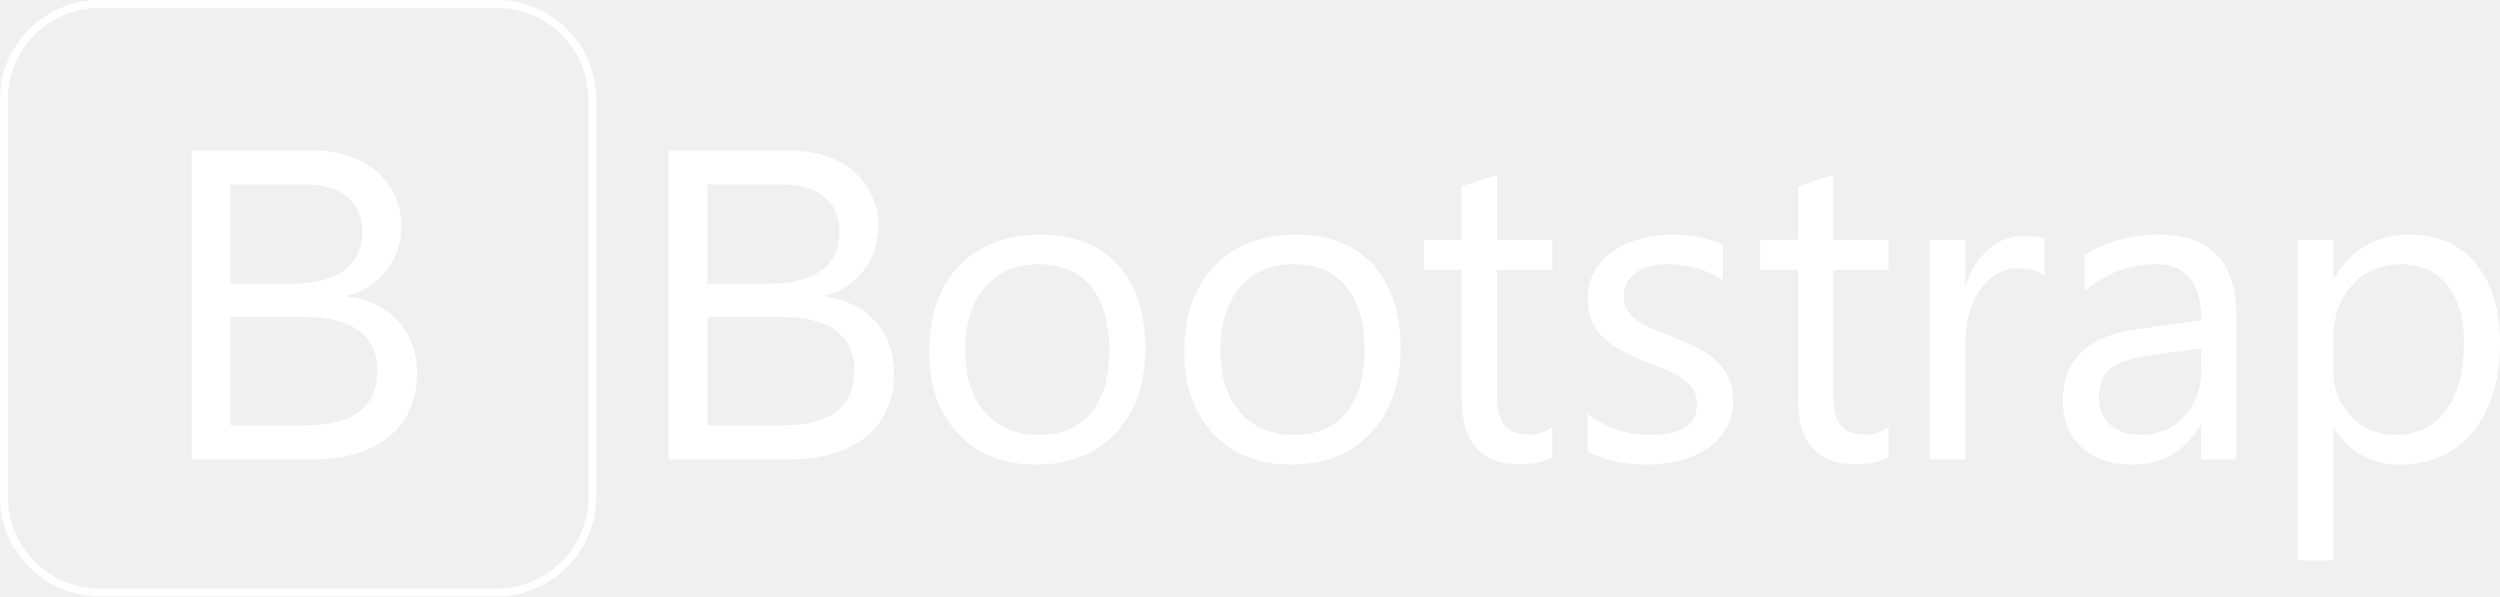
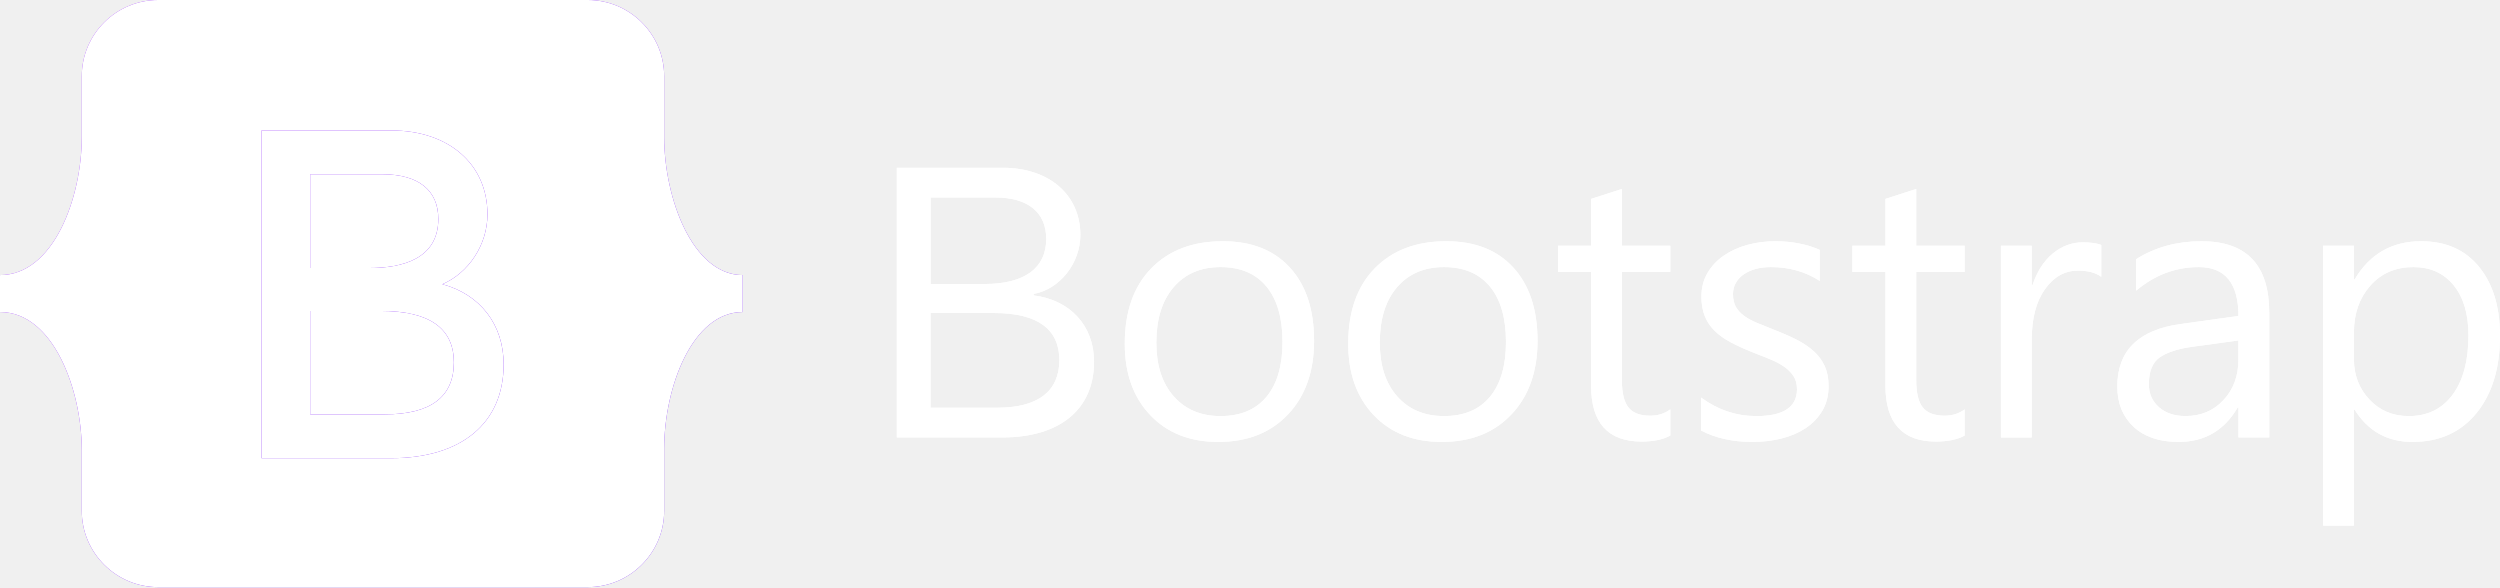
- <svg xmlns="http://www.w3.org/2000/svg" version="1.1" id="bootstrap" focusable="false" x="0px" y="0px" viewBox="0 0 150.927 36" enable-background="new 0 0 150.927 36" xml:space="preserve">
-   <path fill="#FFFFFF" d="M140.904,25.819h-0.052v8.015h-2.124V14.476h2.124v2.331h0.052c1.044-1.761,2.572-2.642,4.584-2.642  c1.709,0,3.043,0.594,4.001,1.781s1.438,2.777,1.438,4.771c0,2.219-0.539,3.995-1.618,5.329c-1.08,1.333-2.556,2-4.429,2  C143.161,28.046,141.837,27.304,140.904,25.819z M140.853,20.471v1.852c0,1.097,0.355,2.027,1.068,2.791  c0.712,0.764,1.616,1.146,2.713,1.146c1.286,0,2.294-0.492,3.023-1.476c0.729-0.984,1.094-2.353,1.094-4.105  c0-1.476-0.341-2.633-1.022-3.47c-0.683-0.837-1.605-1.256-2.771-1.256c-1.234,0-2.228,0.43-2.979,1.289  C141.228,18.099,140.853,19.176,140.853,20.471z" />
-   <path fill="#FFFFFF" d="M135.014,27.735h-2.124v-2.072h-0.052c-0.924,1.589-2.283,2.383-4.079,2.383c-1.32,0-2.354-0.35-3.102-1.049  c-0.746-0.699-1.12-1.627-1.12-2.784c0-2.478,1.459-3.919,4.377-4.325l3.976-0.557c0-2.253-0.911-3.379-2.732-3.379  c-1.597,0-3.039,0.544-4.325,1.631v-2.175c1.304-0.829,2.806-1.243,4.507-1.243c3.116,0,4.675,1.649,4.675,4.947V27.735z   M132.89,21.027l-3.198,0.44c-0.984,0.139-1.727,0.382-2.228,0.731s-0.751,0.97-0.751,1.858c0,0.647,0.23,1.177,0.692,1.587  c0.462,0.409,1.077,0.614,1.846,0.614c1.053,0,1.923-0.369,2.609-1.106c0.687-0.738,1.029-1.673,1.029-2.804V21.027z" />
-   <path fill="#FFFFFF" d="M123.427,16.625c-0.371-0.285-0.906-0.427-1.605-0.427c-0.906,0-1.664,0.427-2.272,1.282  c-0.609,0.854-0.913,2.021-0.913,3.496v6.76h-2.124v-13.26h2.124v2.732h0.052c0.302-0.932,0.764-1.659,1.386-2.182  c0.621-0.522,1.316-0.784,2.085-0.784c0.552,0,0.975,0.061,1.269,0.181V16.625z" />
-   <path fill="#FFFFFF" d="M114.01,27.605c-0.501,0.276-1.161,0.415-1.981,0.415c-2.322,0-3.483-1.295-3.483-3.885v-7.848h-2.279  v-1.813h2.279v-3.237l2.124-0.687v3.924h3.341v1.813h-3.341v7.472c0,0.89,0.15,1.524,0.453,1.903c0.302,0.38,0.803,0.57,1.502,0.57  c0.535,0,0.997-0.146,1.386-0.44V27.605z" />
-   <path fill="#FFFFFF" d="M95.832,27.256v-2.278c1.157,0.854,2.43,1.281,3.82,1.281c1.864,0,2.797-0.621,2.797-1.864  c0-0.354-0.08-0.654-0.239-0.9c-0.16-0.246-0.376-0.464-0.647-0.653c-0.272-0.19-0.592-0.36-0.959-0.512  c-0.366-0.151-0.762-0.309-1.185-0.473c-0.587-0.233-1.103-0.468-1.548-0.706c-0.444-0.237-0.815-0.505-1.113-0.803  s-0.522-0.637-0.673-1.017c-0.151-0.38-0.227-0.824-0.227-1.334c0-0.621,0.142-1.171,0.427-1.65c0.285-0.479,0.665-0.881,1.14-1.205  s1.017-0.567,1.625-0.731s1.236-0.246,1.884-0.246c1.148,0,2.176,0.199,3.082,0.596v2.149c-0.976-0.639-2.098-0.958-3.366-0.958  c-0.397,0-0.756,0.045-1.075,0.136c-0.319,0.091-0.594,0.218-0.822,0.382s-0.405,0.36-0.53,0.589  c-0.126,0.229-0.188,0.481-0.188,0.758c0,0.346,0.063,0.635,0.188,0.867c0.125,0.233,0.308,0.44,0.55,0.622  c0.241,0.181,0.535,0.345,0.881,0.492c0.345,0.146,0.738,0.307,1.178,0.479c0.587,0.225,1.114,0.456,1.58,0.693  s0.863,0.505,1.191,0.803s0.58,0.641,0.758,1.029c0.177,0.389,0.266,0.851,0.266,1.386c0,0.656-0.146,1.226-0.435,1.709  s-0.675,0.885-1.158,1.204c-0.484,0.319-1.041,0.557-1.671,0.713c-0.63,0.155-1.291,0.232-1.981,0.232  C98.016,28.046,96.833,27.782,95.832,27.256z" />
-   <path fill="#FFFFFF" d="M93.712,27.605c-0.501,0.276-1.161,0.415-1.981,0.415c-2.322,0-3.483-1.295-3.483-3.885v-7.848h-2.279  v-1.813h2.279v-3.237l2.124-0.687v3.924h3.341v1.813h-3.341v7.472c0,0.89,0.15,1.524,0.453,1.903c0.302,0.38,0.803,0.57,1.502,0.57  c0.535,0,0.997-0.146,1.386-0.44V27.605z" />
-   <path fill="#FFFFFF" d="M77.951,28.046c-1.959,0-3.524-0.619-4.693-1.858c-1.17-1.238-1.755-2.881-1.755-4.927  c0-2.228,0.608-3.967,1.826-5.219c1.217-1.251,2.861-1.877,4.934-1.877c1.977,0,3.52,0.608,4.629,1.826s1.664,2.905,1.664,5.063  c0,2.115-0.598,3.81-1.793,5.082C81.566,27.409,79.963,28.046,77.951,28.046z M78.107,15.952c-1.364,0-2.443,0.464-3.237,1.392  c-0.795,0.928-1.191,2.208-1.191,3.839c0,1.571,0.401,2.811,1.204,3.717s1.878,1.359,3.225,1.359c1.372,0,2.428-0.444,3.166-1.333  c0.737-0.89,1.106-2.154,1.106-3.795c0-1.657-0.369-2.935-1.106-3.833C80.535,16.4,79.479,15.952,78.107,15.952z" />
-   <path fill="#FFFFFF" d="M62.542,28.046c-1.959,0-3.524-0.619-4.693-1.858c-1.17-1.238-1.755-2.881-1.755-4.927  c0-2.228,0.608-3.967,1.826-5.219c1.217-1.251,2.861-1.877,4.934-1.877c1.977,0,3.52,0.608,4.629,1.826s1.664,2.905,1.664,5.063  c0,2.115-0.598,3.81-1.793,5.082C66.157,27.409,64.554,28.046,62.542,28.046z M62.698,15.952c-1.364,0-2.443,0.464-3.237,1.392  c-0.795,0.928-1.191,2.208-1.191,3.839c0,1.571,0.401,2.811,1.204,3.717s1.878,1.359,3.225,1.359c1.372,0,2.428-0.444,3.166-1.333  c0.737-0.89,1.106-2.154,1.106-3.795c0-1.657-0.369-2.935-1.106-3.833C65.126,16.4,64.07,15.952,62.698,15.952z" />
-   <path fill="#FFFFFF" d="M40.375,27.735V9.084h7.303c3.193,0,5.354,1.861,5.354,4.653c0,1.941-1.422,3.748-3.219,4.071v0.104  c2.534,0.323,4.162,2.107,4.162,4.588c0,3.283-2.353,5.235-6.32,5.235H40.375z M42.702,17.124h3.722  c2.754,0,4.253-1.099,4.253-3.118c0-1.848-1.267-2.869-3.529-2.869h-4.445V17.124z M47.303,25.68c2.805,0,4.279-1.137,4.279-3.294  c0-2.156-1.525-3.257-4.498-3.257h-4.382v6.553L47.303,25.68z" />
-   <path fill="#FFFFFF" d="M30,0.471C33.05,0.48,35.52,2.95,35.529,6v24c-0.01,3.05-2.479,5.52-5.529,5.529H6  C2.95,35.52,0.48,33.05,0.471,30V6C0.48,2.95,2.95,0.48,6,0.471H30 M30,0H6C2.7,0,0,2.7,0,6v24c0,3.3,2.7,6,6,6h24c3.3,0,6-2.7,6-6  V6C36,2.7,33.3,0,30,0z" />
-   <path fill="#FFFFFF" d="M11.575,27.735V9.084h7.302c3.193,0,5.354,1.861,5.354,4.653c0,1.941-1.422,3.748-3.219,4.071v0.104  c2.534,0.323,4.162,2.107,4.162,4.588c0,3.283-2.353,5.235-6.32,5.235H11.575z M13.901,17.124h3.722  c2.753,0,4.252-1.099,4.252-3.118c0-1.848-1.267-2.869-3.529-2.869h-4.445V17.124z M18.502,25.68c2.805,0,4.279-1.137,4.279-3.294  c0-2.156-1.525-3.257-4.498-3.257h-4.382v6.553L18.502,25.68z" />
+ <svg xmlns="http://www.w3.org/2000/svg" version="1.1" id="Layer_1" x="0px" y="0px" width="528px" height="124px" viewBox="0 0 528 124" enable-background="new 0 0 528 124" xml:space="preserve">
+   <g id="color" focusable="false">
+     <g>
+       <path fill="#FFFFFF" d="M497.302,86.534h-0.159v24.473h-6.505V51.899h6.505v7.118h0.159c3.198-5.377,7.878-8.067,14.04-8.067    c5.234,0,9.319,1.814,12.254,5.438c2.935,3.625,4.404,8.48,4.404,14.568c0,6.774-1.651,12.198-4.955,16.271    c-3.309,4.07-7.829,6.106-13.564,6.106C504.215,93.334,500.159,91.068,497.302,86.534z M497.146,70.206v5.653    c0,3.35,1.088,6.188,3.271,8.521c2.181,2.333,4.949,3.5,8.309,3.5c3.938,0,7.026-1.502,9.26-4.507    c2.232-3.005,3.351-7.185,3.351-12.534c0-4.507-1.044-8.04-3.13-10.596c-2.092-2.556-4.916-3.835-8.486-3.835    c-3.779,0-6.823,1.313-9.124,3.936C498.294,62.962,497.146,66.25,497.146,70.206z" />
+       <path fill="#FFFFFF" d="M479.263,92.385h-6.505v-6.328h-0.159c-2.829,4.854-6.993,7.277-12.493,7.277    c-4.043,0-7.209-1.068-9.5-3.203c-2.284-2.134-3.431-4.967-3.431-8.5c0-7.566,4.468-11.966,13.405-13.206l12.178-1.7    c0-6.88-2.79-10.317-8.367-10.317c-4.892,0-9.308,1.661-13.246,4.98v-6.641c3.993-2.531,8.595-3.795,13.805-3.795    c9.543,0,14.316,5.035,14.316,15.105v26.329L479.263,92.385L479.263,92.385z M472.758,71.902l-9.795,1.344    c-3.014,0.424-5.289,1.166-6.824,2.232c-1.533,1.064-2.3,2.961-2.3,5.672c0,1.977,0.705,3.595,2.119,4.847    c1.415,1.248,3.299,1.875,5.654,1.875c3.225,0,5.89-1.127,7.99-3.377c2.104-2.254,3.151-5.108,3.151-8.562v-4.031H472.758z" />
+       <path fill="#FFFFFF" d="M443.774,58.461c-1.137-0.87-2.774-1.304-4.915-1.304c-2.774,0-5.097,1.304-6.959,3.915    c-1.864,2.607-2.797,6.171-2.797,10.674v20.641H422.6V51.899h6.506v8.342h0.158c0.926-2.846,2.34-5.066,4.245-6.662    c1.902-1.594,4.03-2.394,6.386-2.394c1.69,0,2.986,0.186,3.888,0.552v6.724H443.774z" />
+       <path fill="#FFFFFF" d="M414.934,91.988c-1.533,0.842-3.556,1.267-6.066,1.267c-7.111,0-10.667-3.954-10.667-11.862V57.43h-6.98    v-5.536h6.98V42.01l6.505-2.098v11.982h10.232v5.536h-10.232v22.815c0,2.716,0.459,4.653,1.387,5.81    c0.926,1.16,2.46,1.74,4.602,1.74c1.639,0,3.054-0.445,4.244-1.343v5.536H414.934z" />
+       <path fill="#FFFFFF" d="M359.259,90.921v-6.955c3.544,2.608,7.443,3.912,11.7,3.912c5.709,0,8.566-1.896,8.566-5.69    c0-1.082-0.245-1.998-0.732-2.748c-0.49-0.752-1.15-1.418-1.98-1.996c-0.834-0.578-1.813-1.099-2.938-1.563    c-1.121-0.461-2.334-0.943-3.63-1.445c-1.798-0.709-3.378-1.429-4.741-2.154c-1.359-0.725-2.496-1.542-3.408-2.452    s-1.599-1.945-2.062-3.106c-0.462-1.16-0.695-2.516-0.695-4.072c0-1.896,0.437-3.575,1.308-5.039    c0.873-1.462,2.037-2.69,3.492-3.679c1.454-0.989,3.114-1.731,4.978-2.232c1.862-0.5,3.784-0.751,5.77-0.751    c3.517,0,6.665,0.607,9.44,1.82v6.562c-2.989-1.951-6.426-2.925-10.311-2.925c-1.216,0-2.314,0.137-3.291,0.415    c-0.979,0.278-1.819,0.666-2.52,1.167c-0.698,0.501-1.24,1.099-1.623,1.798c-0.386,0.699-0.575,1.469-0.575,2.314    c0,1.057,0.192,1.938,0.575,2.647c0.383,0.711,0.943,1.343,1.686,1.898c0.737,0.554,1.639,1.054,2.697,1.502    c1.057,0.445,2.262,0.938,3.608,1.463c1.798,0.687,3.411,1.393,4.839,2.115c1.427,0.726,2.645,1.543,3.648,2.453    s1.774,1.959,2.32,3.143c0.542,1.188,0.814,2.599,0.814,4.231c0,2.003-0.447,3.743-1.333,5.218    c-0.886,1.476-2.066,2.703-3.546,3.676c-1.482,0.975-3.188,1.701-5.118,2.177c-1.931,0.474-3.953,0.709-6.067,0.709    C365.948,93.334,362.325,92.527,359.259,90.921z" />
+       <path fill="#FFFFFF" d="M352.768,91.988c-1.535,0.842-3.557,1.267-6.067,1.267c-7.111,0-10.668-3.954-10.668-11.862V57.43h-6.979    v-5.536h6.979V42.01l6.506-2.098v11.982h10.231v5.536h-10.231v22.815c0,2.716,0.459,4.653,1.387,5.81    c0.927,1.16,2.46,1.74,4.601,1.74c1.64,0,3.055-0.445,4.246-1.343v5.536H352.768z" />
+       <path fill="#FFFFFF" d="M304.495,93.334c-6,0-10.793-1.891-14.374-5.672c-3.583-3.78-5.375-8.797-5.375-15.044    c0-6.804,1.861-12.113,5.593-15.936c3.728-3.819,8.763-5.731,15.112-5.731c6.055,0,10.779,1.857,14.177,5.575    c3.396,3.719,5.097,8.871,5.097,15.46c0,6.457-1.832,11.633-5.492,15.517C315.566,91.389,310.657,93.334,304.495,93.334z     M304.973,56.407c-4.178,0-7.481,1.417-9.914,4.25c-2.435,2.834-3.646,6.741-3.646,11.722c0,4.797,1.229,8.583,3.688,11.35    s5.752,4.149,9.877,4.149c4.202,0,7.438-1.354,9.697-4.069c2.258-2.718,3.387-6.578,3.387-11.588    c0-5.061-1.129-8.963-3.387-11.704C312.409,57.774,309.175,56.407,304.973,56.407z" />
+       <path fill="#FFFFFF" d="M257.302,93.334c-6,0-10.793-1.891-14.374-5.672c-3.583-3.78-5.375-8.797-5.375-15.044    c0-6.804,1.862-12.113,5.593-15.936c3.728-3.819,8.763-5.731,15.112-5.731c6.055,0,10.78,1.857,14.178,5.575    c3.396,3.719,5.096,8.871,5.096,15.46c0,6.457-1.831,11.633-5.491,15.517C268.373,91.389,263.464,93.334,257.302,93.334z     M257.779,56.407c-4.178,0-7.482,1.417-9.914,4.25c-2.435,2.834-3.647,6.741-3.647,11.722c0,4.797,1.228,8.583,3.688,11.35    c2.459,2.767,5.752,4.149,9.877,4.149c4.202,0,7.437-1.354,9.695-4.069c2.258-2.718,3.389-6.578,3.389-11.588    c0-5.061-1.131-8.963-3.389-11.704C265.216,57.774,261.981,56.407,257.779,56.407z" />
+       <path fill="#FFFFFF" d="M189.41,92.385V35.436h22.367c9.779,0,16.397,5.683,16.397,14.208c0,5.927-4.354,11.445-9.858,12.431    v0.317c7.761,0.986,12.747,6.433,12.747,14.008c0,10.025-7.207,15.984-19.356,15.984H189.41L189.41,92.385z M196.537,59.985h11.4    c8.434,0,13.024-3.355,13.024-9.521c0-5.643-3.88-8.76-10.808-8.76H196.54v18.281H196.537z M210.629,86.109    c8.591,0,13.105-3.471,13.105-10.057c0-6.583-4.671-9.945-13.776-9.945h-13.421v20.009L210.629,86.109z" />
+     </g>
+     <g>
+       <linearGradient id="SVGID_1_" gradientUnits="userSpaceOnUse" x1="-334.248" y1="350.521" x2="-220.208" y2="236.481" gradientTransform="matrix(1 0 0 -1 356 355.5)">
+         <stop offset="0" style="stop-color:#8F13FE" />
+         <stop offset="0.5" style="stop-color:#7A11F7" />
+         <stop offset="1" style="stop-color:#6A10F3" />
+       </linearGradient>
+       <path fill="url(#SVGID_1_)" d="M140.271,107.926c0,8.84-7.257,16.074-16.123,16.074h-90.75c-8.868,0-16.123-7.234-16.123-16.074    c0,0,0-0.23,0-12.859S11.287,65.902,0,65.902v-7.806c11.287,0,17.275-16.304,17.275-29.164c0-12.859,0-12.859,0-12.859    C17.275,7.234,24.53,0,33.398,0h90.75c8.866,0,16.123,7.234,16.123,16.074c0,0,0,0,0,12.859c0,12.86,5.989,29.164,16.583,29.164    v7.807c-10.594,0-16.583,15.845-16.583,28.933C140.271,107.926,140.271,107.926,140.271,107.926z" />
+       <path fill="#FFFFFF" d="M93.415,60.027c5.53-2.358,9.537-8.314,9.537-14.748c0-10.605-8.168-17.729-20.326-17.729h-27.39v69.226    h27.305c14.92,0,23.828-7.414,23.828-19.832C106.369,68.537,101.379,62.156,93.415,60.027z M80.704,36.804    c7.654,0,11.869,3.356,11.869,9.449c0,8.551-7.881,10.347-14.492,10.347H65.516V36.804H80.704z M65.513,87.521V65.68h14.96    c10.207,0,15.381,3.651,15.381,10.852c0,7.289-4.906,10.984-14.588,10.984L65.513,87.521z" />
+     </g>
+   </g>
+   <g id="mask">
+     <g>
+       <path fill="#FFFFFF" d="M497.302,86.534h-0.159v24.473h-6.505V51.899h6.505v7.118h0.159c3.198-5.377,7.878-8.067,14.04-8.067    c5.234,0,9.319,1.814,12.254,5.438c2.935,3.625,4.404,8.48,4.404,14.568c0,6.774-1.651,12.198-4.955,16.271    c-3.309,4.07-7.829,6.106-13.564,6.106C504.215,93.334,500.159,91.068,497.302,86.534z M497.146,70.206v5.653    c0,3.35,1.088,6.188,3.271,8.521c2.181,2.333,4.949,3.5,8.309,3.5c3.938,0,7.026-1.502,9.26-4.507    c2.232-3.005,3.351-7.185,3.351-12.534c0-4.507-1.044-8.04-3.13-10.596c-2.092-2.556-4.916-3.835-8.486-3.835    c-3.779,0-6.823,1.313-9.124,3.936C498.294,62.962,497.146,66.25,497.146,70.206z" />
+       <path fill="#FFFFFF" d="M479.263,92.385h-6.505v-6.328h-0.159c-2.829,4.854-6.993,7.277-12.493,7.277    c-4.043,0-7.209-1.068-9.5-3.203c-2.284-2.134-3.431-4.967-3.431-8.5c0-7.566,4.468-11.966,13.405-13.206l12.178-1.7    c0-6.88-2.79-10.317-8.367-10.317c-4.892,0-9.308,1.661-13.246,4.98v-6.641c3.993-2.531,8.595-3.795,13.805-3.795    c9.543,0,14.316,5.035,14.316,15.105v26.329L479.263,92.385L479.263,92.385z M472.758,71.902l-9.795,1.344    c-3.014,0.424-5.289,1.166-6.824,2.232c-1.533,1.064-2.3,2.961-2.3,5.672c0,1.977,0.705,3.595,2.119,4.847    c1.415,1.248,3.299,1.875,5.654,1.875c3.225,0,5.89-1.127,7.99-3.377c2.104-2.254,3.151-5.108,3.151-8.562v-4.031H472.758z" />
+       <path fill="#FFFFFF" d="M443.774,58.461c-1.137-0.87-2.774-1.304-4.915-1.304c-2.774,0-5.097,1.304-6.959,3.915    c-1.864,2.607-2.797,6.171-2.797,10.674v20.641H422.6V51.899h6.506v8.342h0.158c0.926-2.846,2.34-5.066,4.245-6.662    c1.902-1.594,4.03-2.394,6.386-2.394c1.69,0,2.986,0.186,3.888,0.552v6.724H443.774z" />
+       <path fill="#FFFFFF" d="M414.934,91.988c-1.533,0.842-3.556,1.267-6.066,1.267c-7.111,0-10.667-3.954-10.667-11.862V57.43h-6.98    v-5.536h6.98V42.01l6.505-2.098v11.982h10.232v5.536h-10.232v22.815c0,2.716,0.459,4.653,1.387,5.81    c0.926,1.16,2.46,1.74,4.602,1.74c1.639,0,3.054-0.445,4.244-1.343v5.536H414.934z" />
+       <path fill="#FFFFFF" d="M359.259,90.921v-6.955c3.544,2.608,7.443,3.912,11.7,3.912c5.709,0,8.566-1.896,8.566-5.69    c0-1.082-0.245-1.998-0.732-2.748c-0.49-0.752-1.15-1.418-1.98-1.996c-0.834-0.578-1.813-1.099-2.938-1.563    c-1.121-0.461-2.334-0.943-3.63-1.445c-1.798-0.709-3.378-1.429-4.741-2.154c-1.359-0.725-2.496-1.542-3.408-2.452    s-1.599-1.945-2.062-3.106c-0.462-1.16-0.695-2.516-0.695-4.072c0-1.896,0.437-3.575,1.308-5.039    c0.873-1.462,2.037-2.69,3.492-3.679c1.454-0.989,3.114-1.731,4.978-2.232c1.862-0.5,3.784-0.751,5.77-0.751    c3.517,0,6.665,0.607,9.44,1.82v6.562c-2.989-1.951-6.426-2.925-10.311-2.925c-1.216,0-2.314,0.137-3.291,0.415    c-0.979,0.278-1.819,0.666-2.52,1.167c-0.698,0.501-1.24,1.099-1.623,1.798c-0.386,0.699-0.575,1.469-0.575,2.314    c0,1.057,0.192,1.938,0.575,2.647c0.383,0.711,0.943,1.343,1.686,1.898c0.737,0.554,1.639,1.054,2.697,1.502    c1.057,0.445,2.262,0.938,3.608,1.463c1.798,0.687,3.411,1.393,4.839,2.115c1.427,0.726,2.645,1.543,3.648,2.453    s1.774,1.959,2.32,3.143c0.542,1.188,0.814,2.599,0.814,4.231c0,2.003-0.447,3.743-1.333,5.218    c-0.886,1.476-2.066,2.703-3.546,3.676c-1.482,0.975-3.188,1.701-5.118,2.177c-1.931,0.474-3.953,0.709-6.067,0.709    C365.948,93.334,362.325,92.527,359.259,90.921z" />
+       <path fill="#FFFFFF" d="M352.768,91.988c-1.535,0.842-3.557,1.267-6.067,1.267c-7.111,0-10.668-3.954-10.668-11.862V57.43h-6.979    v-5.536h6.979V42.01l6.506-2.098v11.982h10.231v5.536h-10.231v22.815c0,2.716,0.459,4.653,1.387,5.81    c0.927,1.16,2.46,1.74,4.601,1.74c1.64,0,3.055-0.445,4.246-1.343v5.536H352.768z" />
+       <path fill="#FFFFFF" d="M304.495,93.334c-6,0-10.793-1.891-14.374-5.672c-3.583-3.78-5.375-8.797-5.375-15.044    c0-6.804,1.861-12.113,5.593-15.936c3.728-3.819,8.763-5.731,15.112-5.731c6.055,0,10.779,1.857,14.177,5.575    c3.396,3.719,5.097,8.871,5.097,15.46c0,6.457-1.832,11.633-5.492,15.517C315.566,91.389,310.657,93.334,304.495,93.334z     M304.973,56.407c-4.178,0-7.481,1.417-9.914,4.25c-2.435,2.834-3.646,6.741-3.646,11.722c0,4.797,1.229,8.583,3.688,11.35    s5.752,4.149,9.877,4.149c4.202,0,7.438-1.354,9.697-4.069c2.258-2.718,3.387-6.578,3.387-11.588    c0-5.061-1.129-8.963-3.387-11.704C312.409,57.774,309.175,56.407,304.973,56.407z" />
+       <path fill="#FFFFFF" d="M257.302,93.334c-6,0-10.793-1.891-14.374-5.672c-3.583-3.78-5.375-8.797-5.375-15.044    c0-6.804,1.862-12.113,5.593-15.936c3.728-3.819,8.763-5.731,15.112-5.731c6.055,0,10.78,1.857,14.178,5.575    c3.396,3.719,5.096,8.871,5.096,15.46c0,6.457-1.831,11.633-5.491,15.517C268.373,91.389,263.464,93.334,257.302,93.334z     M257.779,56.407c-4.178,0-7.482,1.417-9.914,4.25c-2.435,2.834-3.647,6.741-3.647,11.722c0,4.797,1.228,8.583,3.688,11.35    c2.459,2.767,5.752,4.149,9.877,4.149c4.202,0,7.437-1.354,9.695-4.069c2.258-2.718,3.389-6.578,3.389-11.588    c0-5.061-1.131-8.963-3.389-11.704C265.216,57.774,261.981,56.407,257.779,56.407z" />
+       <path fill="#FFFFFF" d="M189.41,92.385V35.436h22.367c9.779,0,16.397,5.683,16.397,14.208c0,5.927-4.354,11.445-9.858,12.431    v0.317c7.761,0.986,12.747,6.433,12.747,14.008c0,10.025-7.207,15.984-19.356,15.984H189.41L189.41,92.385z M196.537,59.985h11.4    c8.434,0,13.024-3.355,13.024-9.521c0-5.643-3.88-8.76-10.808-8.76H196.54v18.281H196.537z M210.629,86.109    c8.591,0,13.105-3.471,13.105-10.057c0-6.583-4.671-9.945-13.776-9.945h-13.421v20.009L210.629,86.109z" />
+     </g>
+     <g>
+       <path fill="#FFFFFF" d="M80.473,65.68h-14.96v21.842l15.753-0.006c9.682,0,14.588-3.695,14.588-10.984    C95.854,69.331,90.68,65.68,80.473,65.68z" />
+       <path fill="#FFFFFF" d="M92.573,46.253c0-6.093-4.215-9.449-11.869-9.449H65.516V56.6h12.565    C84.692,56.6,92.573,54.804,92.573,46.253z" />
+       <path fill="#FFFFFF" d="M140.271,28.933c0-12.859,0-12.859,0-12.859c0-8.84-7.257-16.074-16.123-16.074h-90.75    C24.53,0,17.275,7.234,17.275,16.073c0,0,0,0,0,12.859c0,12.86-5.988,29.164-17.275,29.164v7.806    c11.287,0,17.275,16.535,17.275,29.164s0,12.859,0,12.859c0,8.84,7.255,16.074,16.123,16.074h90.75    c8.866,0,16.123-7.234,16.123-16.074c0,0,0,0,0-13.089c0-13.088,5.989-28.933,16.583-28.933v-7.807    C146.26,58.097,140.271,41.793,140.271,28.933z M82.541,96.775H55.236V27.55h27.39c12.158,0,20.326,7.124,20.326,17.729    c0,6.434-4.007,12.39-9.537,14.748c7.964,2.129,12.954,8.51,12.954,16.917C106.369,89.361,97.461,96.775,82.541,96.775z" />
+     </g>
+   </g>
</svg>
